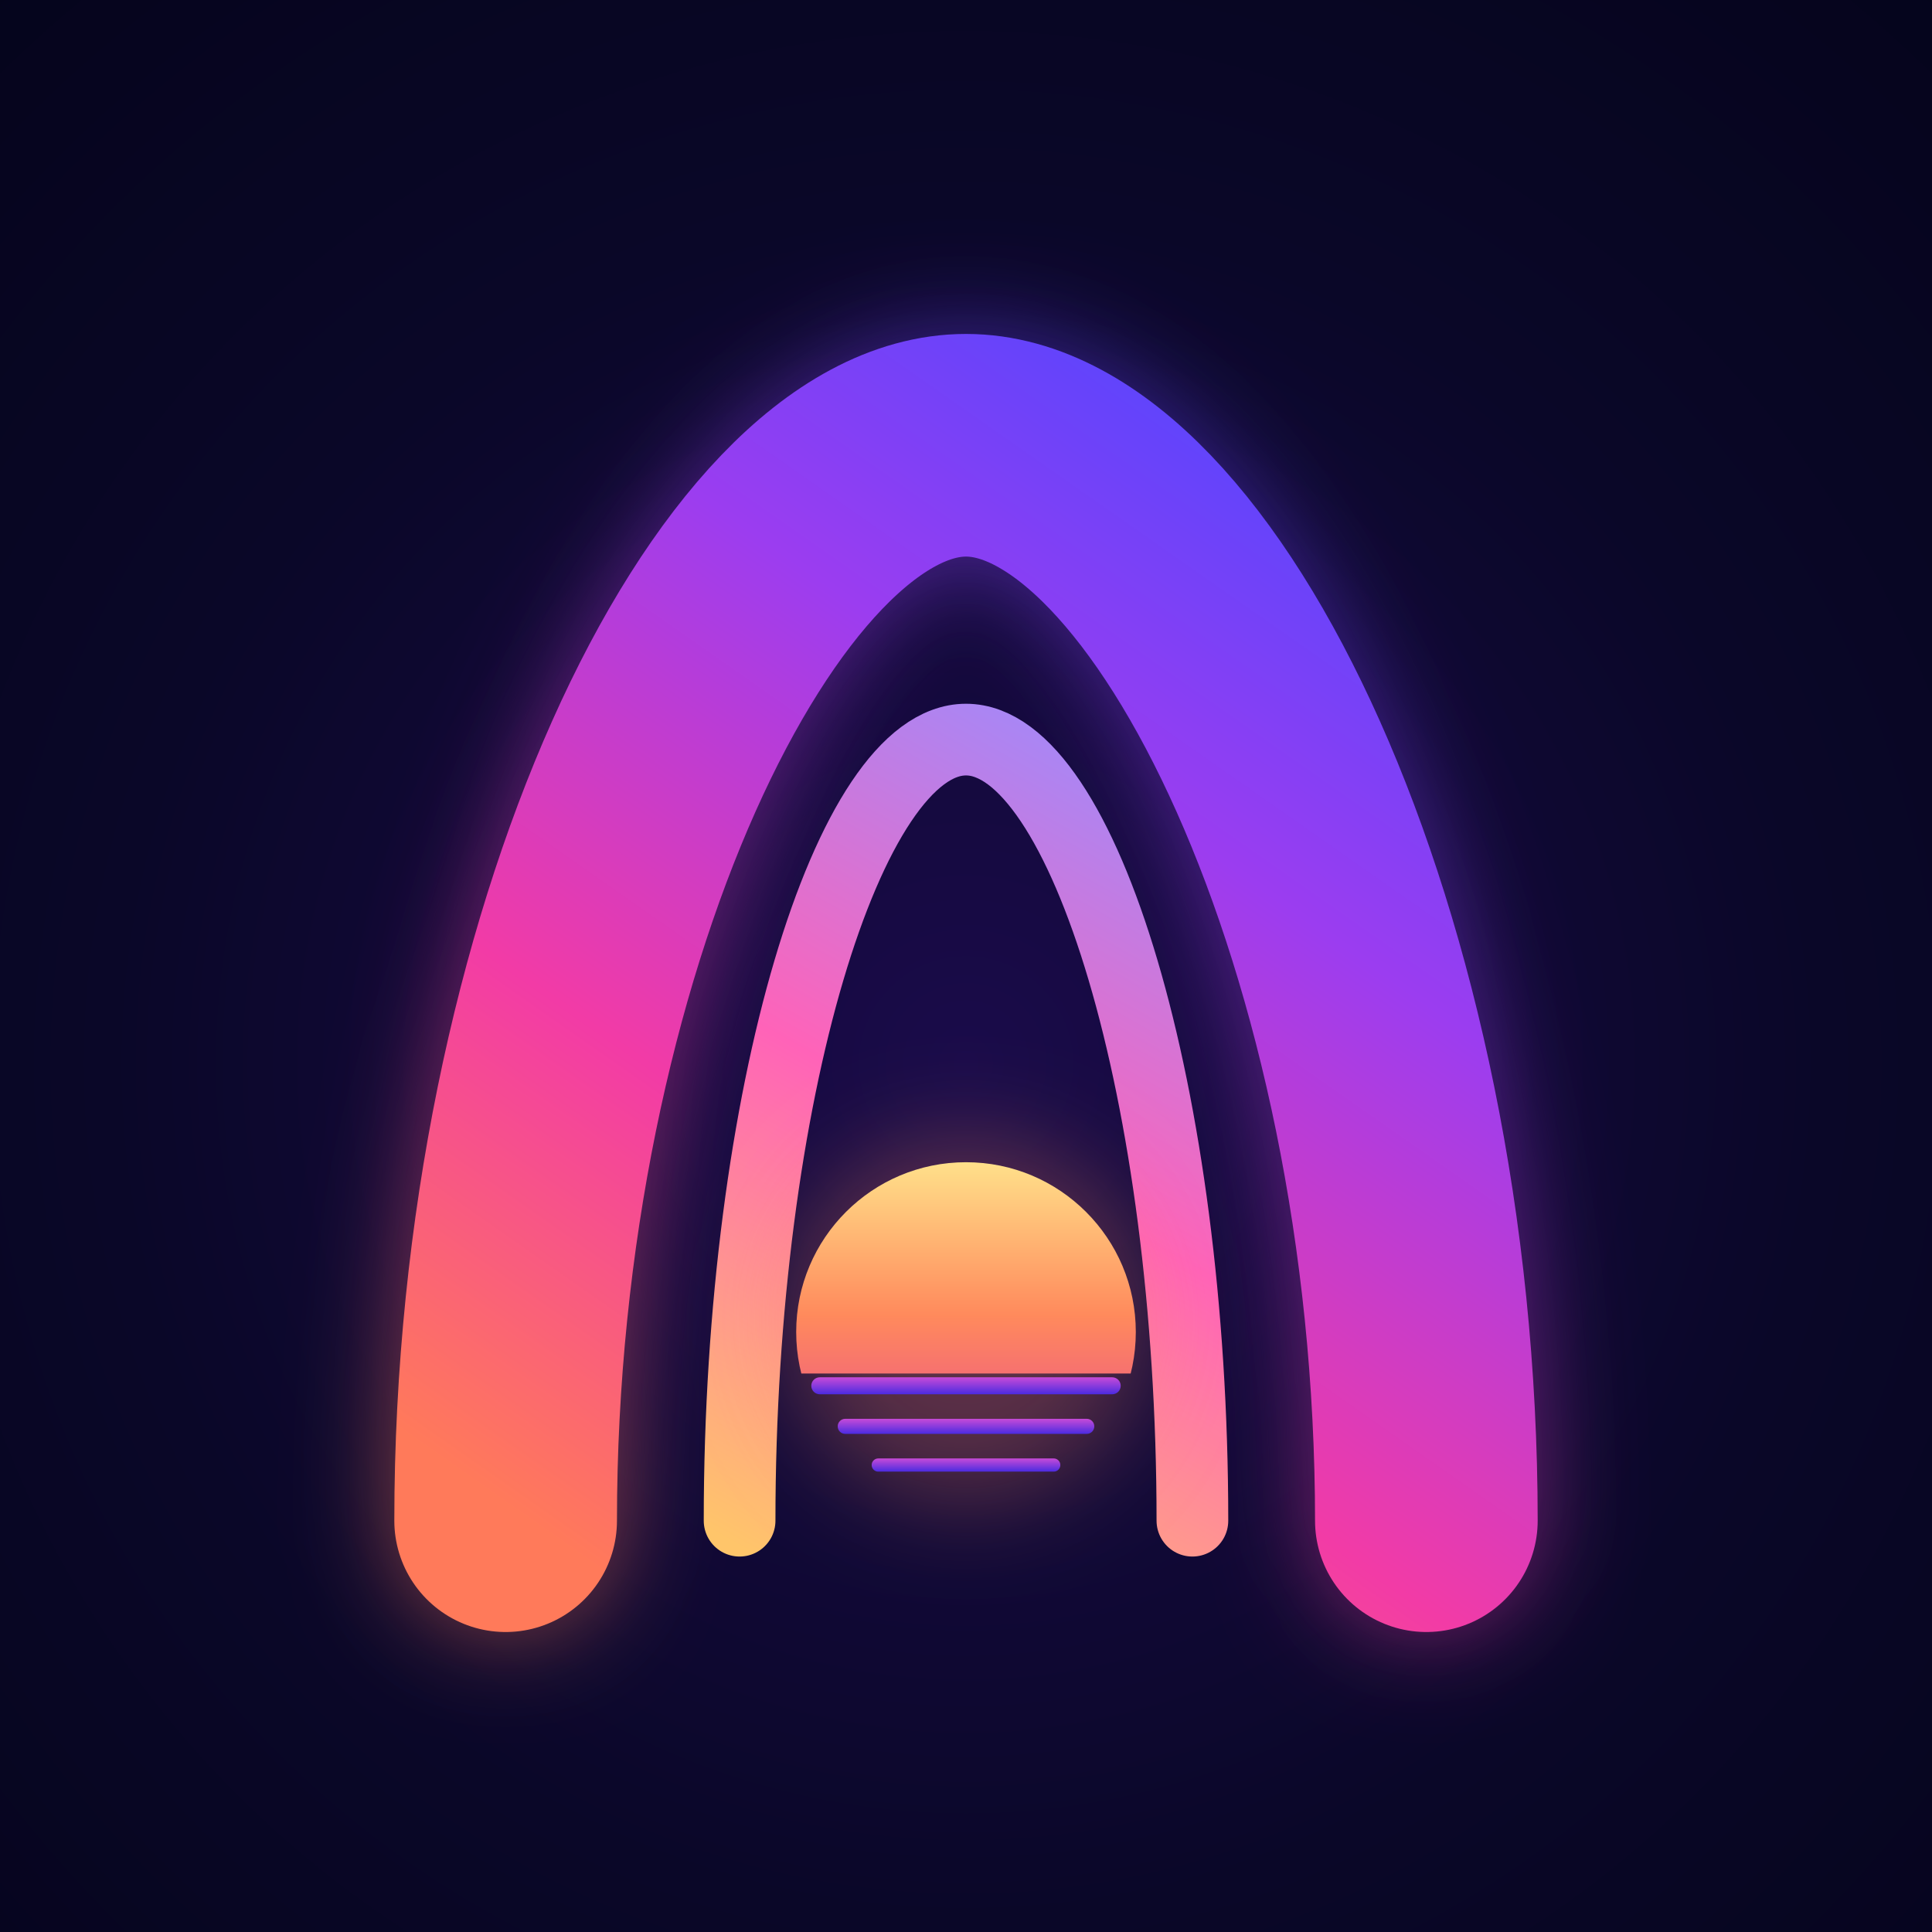
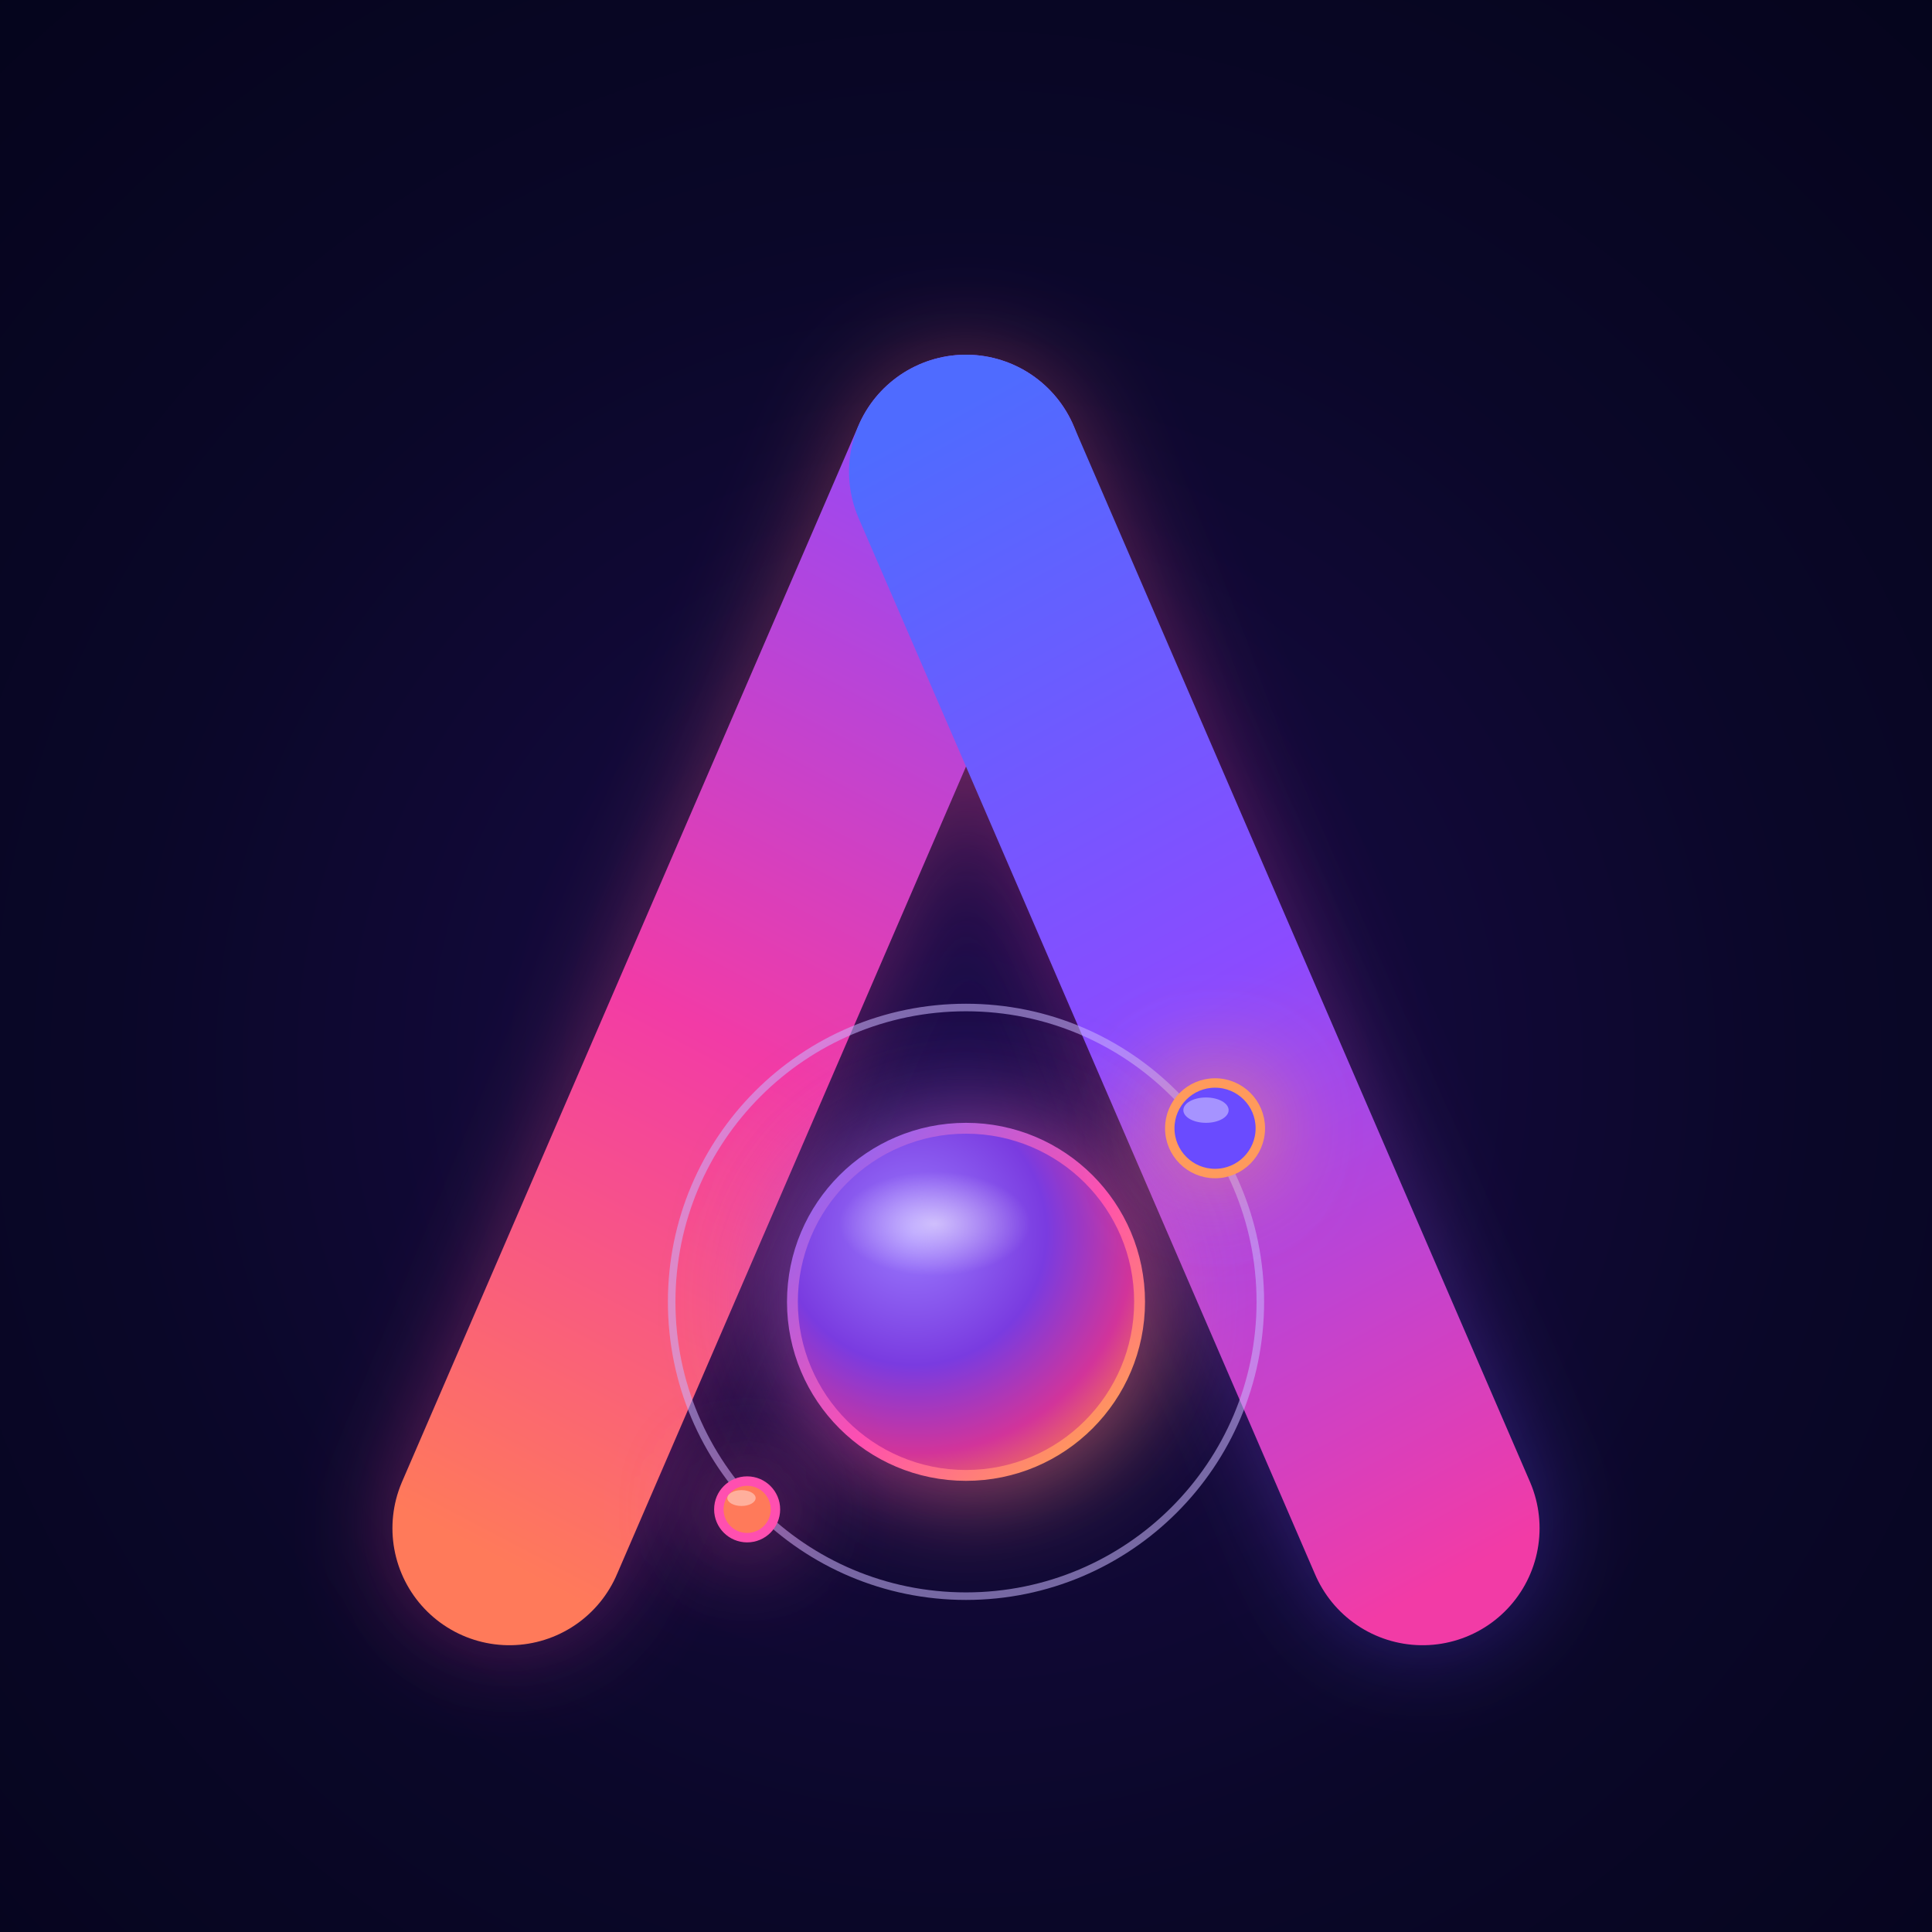
<svg xmlns="http://www.w3.org/2000/svg" viewBox="0 0 1024 1024">
  <defs>
    <radialGradient id="bg" cx=".5" cy=".55" r=".8">
      <stop offset="0" stop-color="#1A0B4A" />
      <stop offset=".55" stop-color="#0A0728" />
      <stop offset="1" stop-color="#04041A" />
    </radialGradient>
-     <linearGradient id="arch" gradientUnits="userSpaceOnUse" x1="300" y1="820" x2="720" y2="220">
+     <linearGradient id="L" gradientUnits="userSpaceOnUse" x1="250" y1="820" x2="560" y2="230">
      <stop offset="0" stop-color="#FF7A5A" />
-       <stop offset=".32" stop-color="#F23BA6" />
-       <stop offset=".68" stop-color="#9B3DF0" />
-       <stop offset="1" stop-color="#4F46FF" />
+       <stop offset=".45" stop-color="#F23BA6" />
+       <stop offset="1" stop-color="#8B4BFF" />
    </linearGradient>
-     <linearGradient id="ribbon" gradientUnits="userSpaceOnUse" x1="392" y1="820" x2="632" y2="390">
-       <stop offset="0" stop-color="#FFC56A" />
-       <stop offset=".5" stop-color="#FF63B8" />
-       <stop offset="1" stop-color="#9A8CFF" />
+     <linearGradient id="R" gradientUnits="userSpaceOnUse" x1="800" y1="820" x2="480" y2="230">
+       <stop offset="0" stop-color="#F23BA6" />
+       <stop offset=".5" stop-color="#8B4BFF" />
+       <stop offset="1" stop-color="#4F6BFF" />
    </linearGradient>
-     <linearGradient id="sun" x1="0" y1="0" x2="0" y2="1">
-       <stop offset="0" stop-color="#FFE08A" />
-       <stop offset=".45" stop-color="#FF8A5C" />
-       <stop offset="1" stop-color="#E23C9A" />
+     <linearGradient id="full" x1="0" y1="0" x2="1" y2="1">
+       <stop offset="0" stop-color="#FF8A5C" />
+       <stop offset=".5" stop-color="#F23BA6" />
+       <stop offset="1" stop-color="#6A4BFF" />
    </linearGradient>
-     <linearGradient id="sea" x1="0" y1="0" x2="0" y2="1">
-       <stop offset="0" stop-color="#C74BD8" />
-       <stop offset="1" stop-color="#4B2BE0" />
+     <radialGradient id="orb" cx=".35" cy=".3" r=".85">
+       <stop offset="0" stop-color="#9B7BFF" />
+       <stop offset=".45" stop-color="#7A3BE0" />
+       <stop offset=".75" stop-color="#D2349A" />
+       <stop offset="1" stop-color="#FF8A3C" />
+     </radialGradient>
+     <linearGradient id="rim" x1="0" y1="0" x2="1" y2="1">
+       <stop offset="0" stop-color="#7C6BFF" />
+       <stop offset=".55" stop-color="#FF4FB0" />
+       <stop offset="1" stop-color="#FFB23C" />
    </linearGradient>
-     <clipPath id="above">
-       <rect x="380" y="560" width="264" height="168" />
-     </clipPath>
-     <filter id="glow" x="-30%" y="-30%" width="160%" height="160%">
+     <radialGradient id="gloss" cx=".5" cy=".5" r=".5">
+       <stop offset="0" stop-color="#fff" stop-opacity=".55" />
+       <stop offset="1" stop-color="#fff" stop-opacity="0" />
+     </radialGradient>
+     <filter id="glow" filterUnits="userSpaceOnUse" x="-200" y="-200" width="1424" height="1424">
      <feGaussianBlur stdDeviation="26" />
    </filter>
  </defs>
  <rect width="1024" height="1024" fill="url(#bg)" />
  <g>
-     <g filter="url(#glow)" opacity=".5">
-       <path d="M268 806 C268 500 396 236 512 236 C628 236 756 500 756 806" fill="none" stroke="url(#arch)" stroke-width="118" stroke-linecap="round" />
+     <g filter="url(#glow)" opacity=".4">
+       <path d="M270 810 L512 250 L754 810" fill="none" stroke="url(#full)" stroke-width="120" stroke-linecap="round" stroke-linejoin="round" />
    </g>
-     <path d="M268 806 C268 500 396 236 512 236 C628 236 756 500 756 806" fill="none" stroke="url(#arch)" stroke-width="118" stroke-linecap="round" />
-     <path d="M392 806 C392 580 450 392 512 392 C574 392 632 580 632 806" fill="none" stroke="url(#ribbon)" stroke-width="38" stroke-linecap="round" />
-     <circle cx="512" cy="700" r="96" fill="#FF8A5C" opacity=".3" filter="url(#glow)" />
-     <g clip-path="url(#above)">
-       <circle cx="512" cy="706" r="90" fill="url(#sun)" />
+     <path d="M512 250 L270 810" stroke="url(#L)" stroke-width="124" stroke-linecap="round" fill="none" />
+     <path d="M512 250 L754 810" stroke="url(#R)" stroke-width="124" stroke-linecap="round" fill="none" />
+     <circle cx="512" cy="690" r="156" fill="none" stroke="#C9B6FF" stroke-opacity=".55" stroke-width="4" />
+     <g filter="url(#glow)" opacity=".6">
+       <circle cx="512" cy="690" r="102" fill="url(#rim)" />
    </g>
-     <g fill="url(#sea)">
-       <rect x="430" y="730" width="164" height="9" rx="4.5" />
-       <rect x="444" y="752" width="136" height="8" rx="4" />
-       <rect x="462" y="773" width="100" height="7" rx="3.5" />
+     <circle cx="512" cy="690" r="92" fill="url(#orb)" stroke="url(#rim)" stroke-width="5.75" />
+     <ellipse cx="495.44" cy="648.6" rx="50.6" ry="27.6" fill="url(#gloss)" />
+     <g filter="url(#glow)" opacity=".7">
+       <circle cx="644" cy="598" r="30" fill="#FF9A5C" />
    </g>
+     <circle cx="644" cy="598" r="24" fill="#6A4BFF" stroke="#FF9A5C" stroke-width="5" />
+     <ellipse cx="639.2" cy="588.4" rx="12" ry="6.72" fill="#fff" opacity=".4" />
+     <g filter="url(#glow)" opacity=".7">
+       <circle cx="396" cy="800" r="21" fill="#FF4FB0" />
+     </g>
+     <circle cx="396" cy="800" r="15" fill="#FF7A5A" stroke="#FF4FB0" stroke-width="5" />
+     <ellipse cx="393" cy="794" rx="7.5" ry="4.2" fill="#fff" opacity=".4" />
  </g>
</svg>
